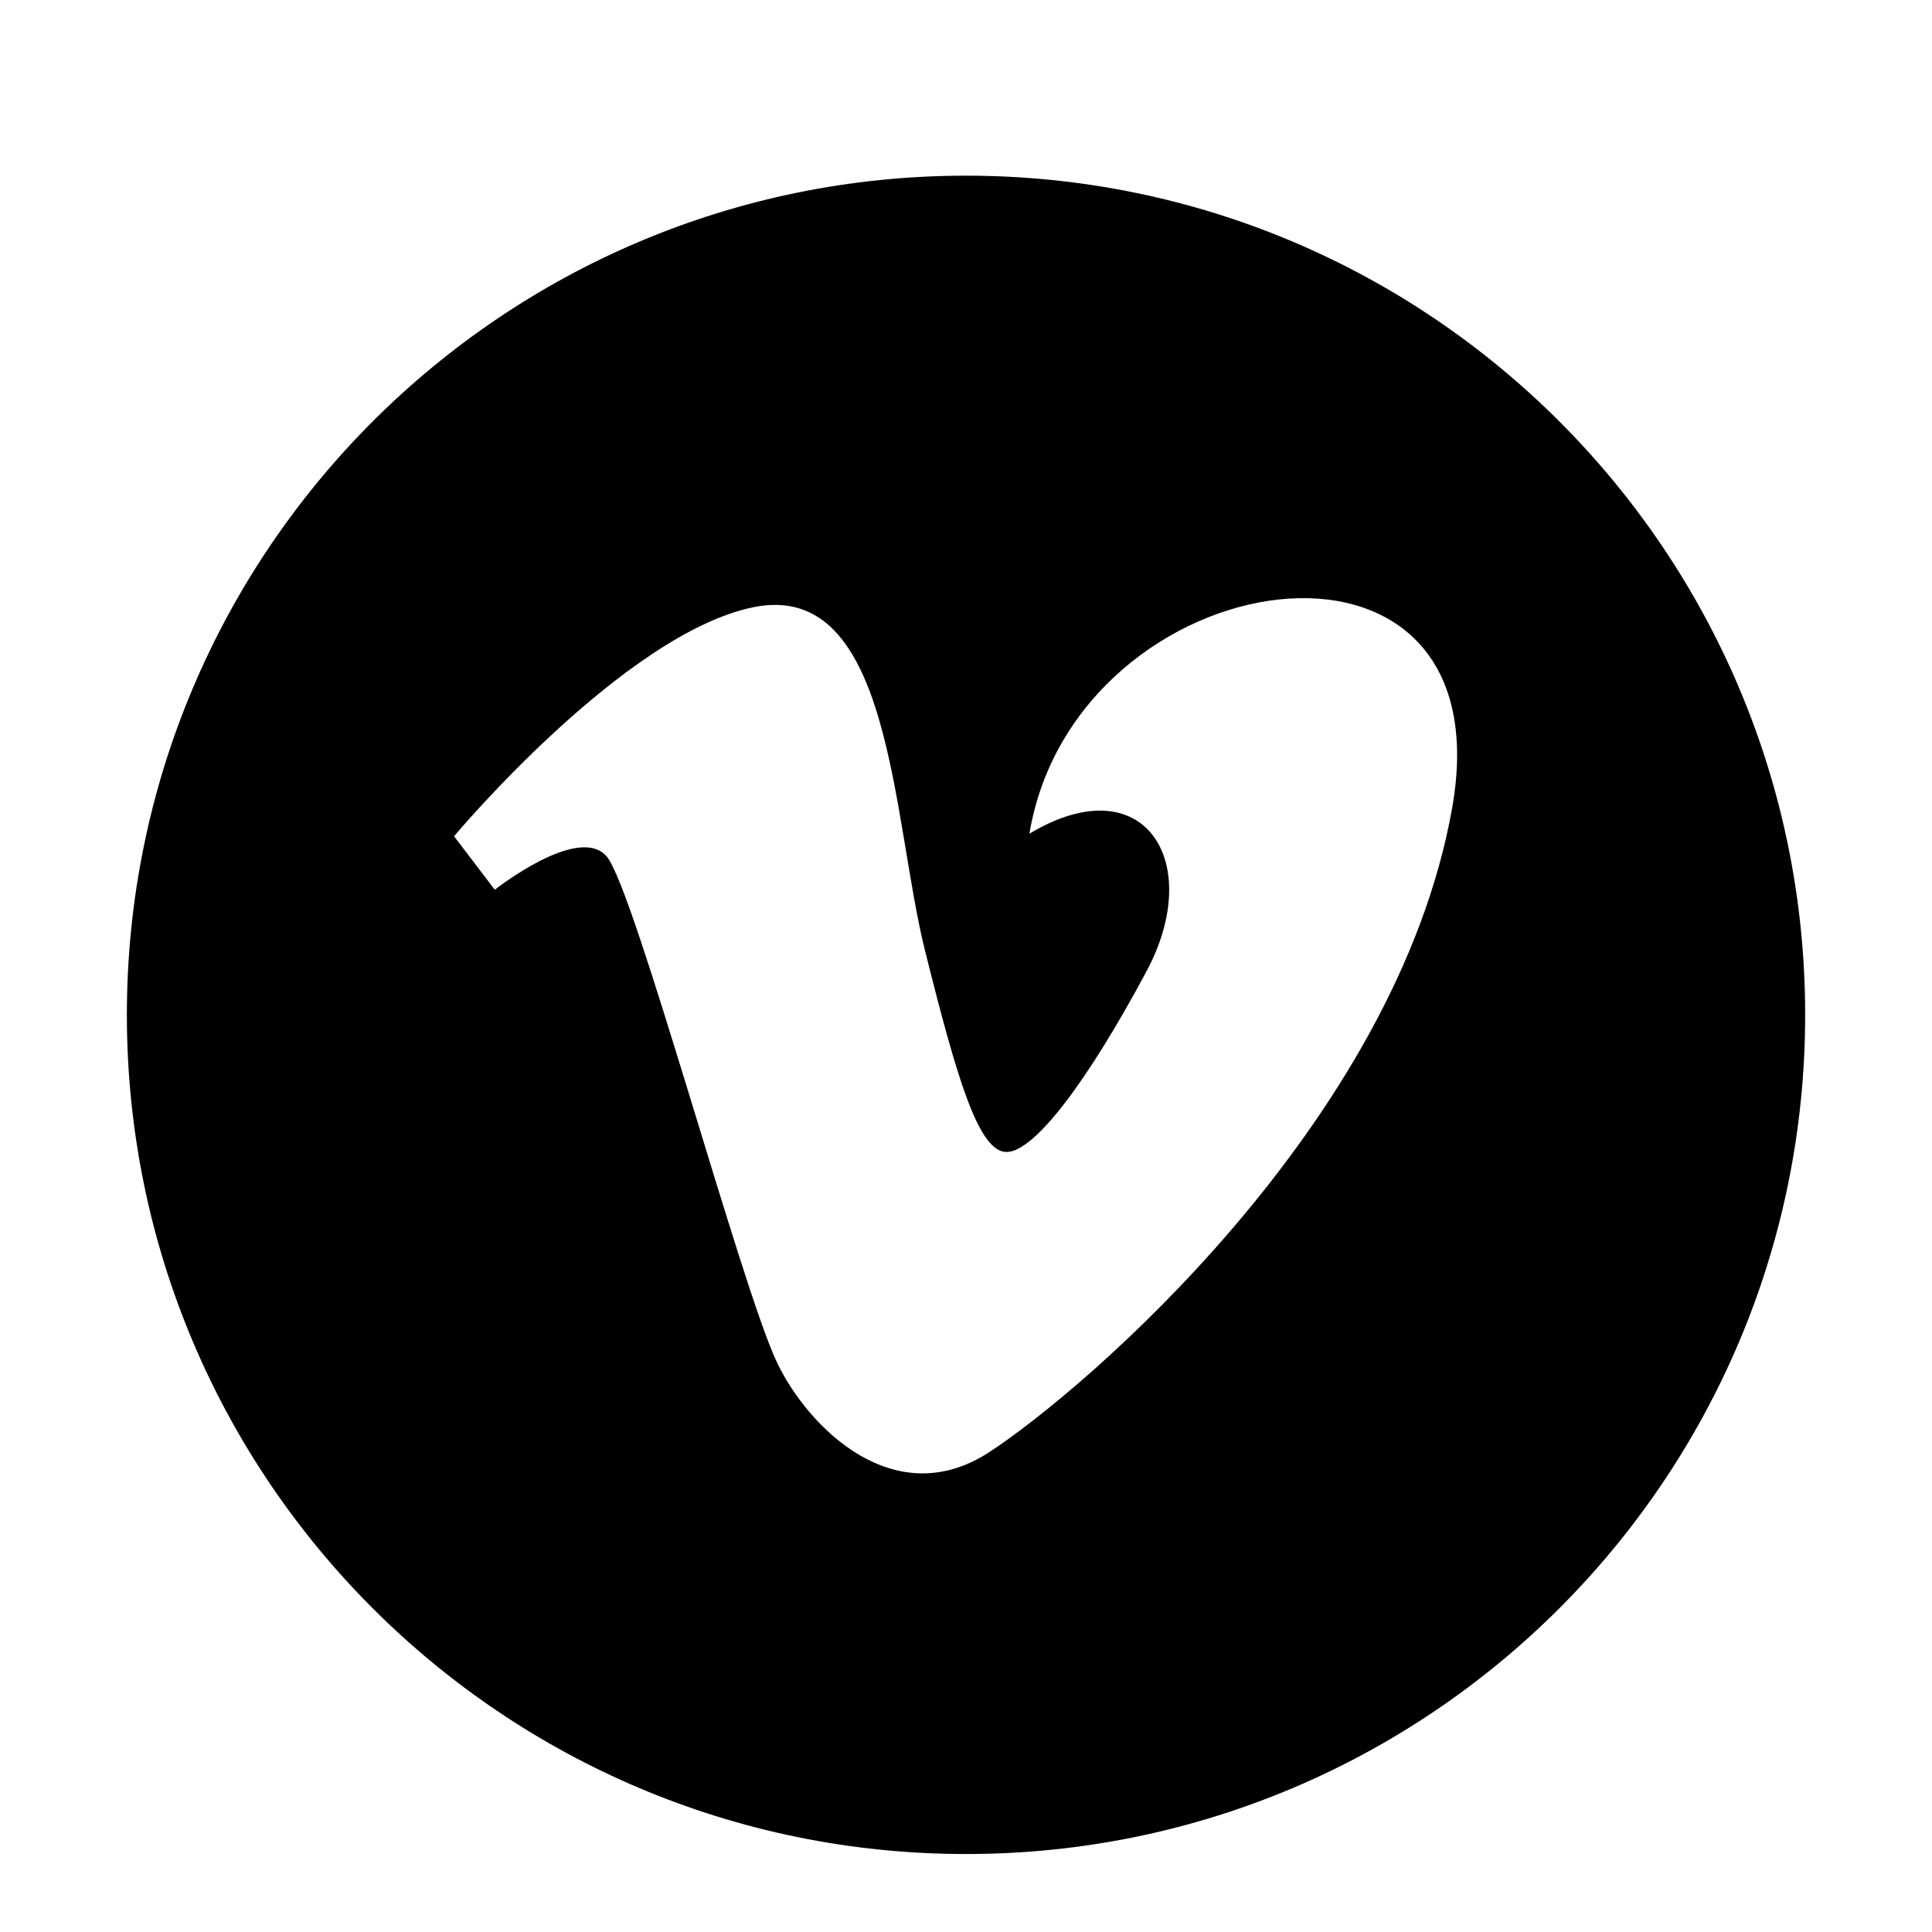
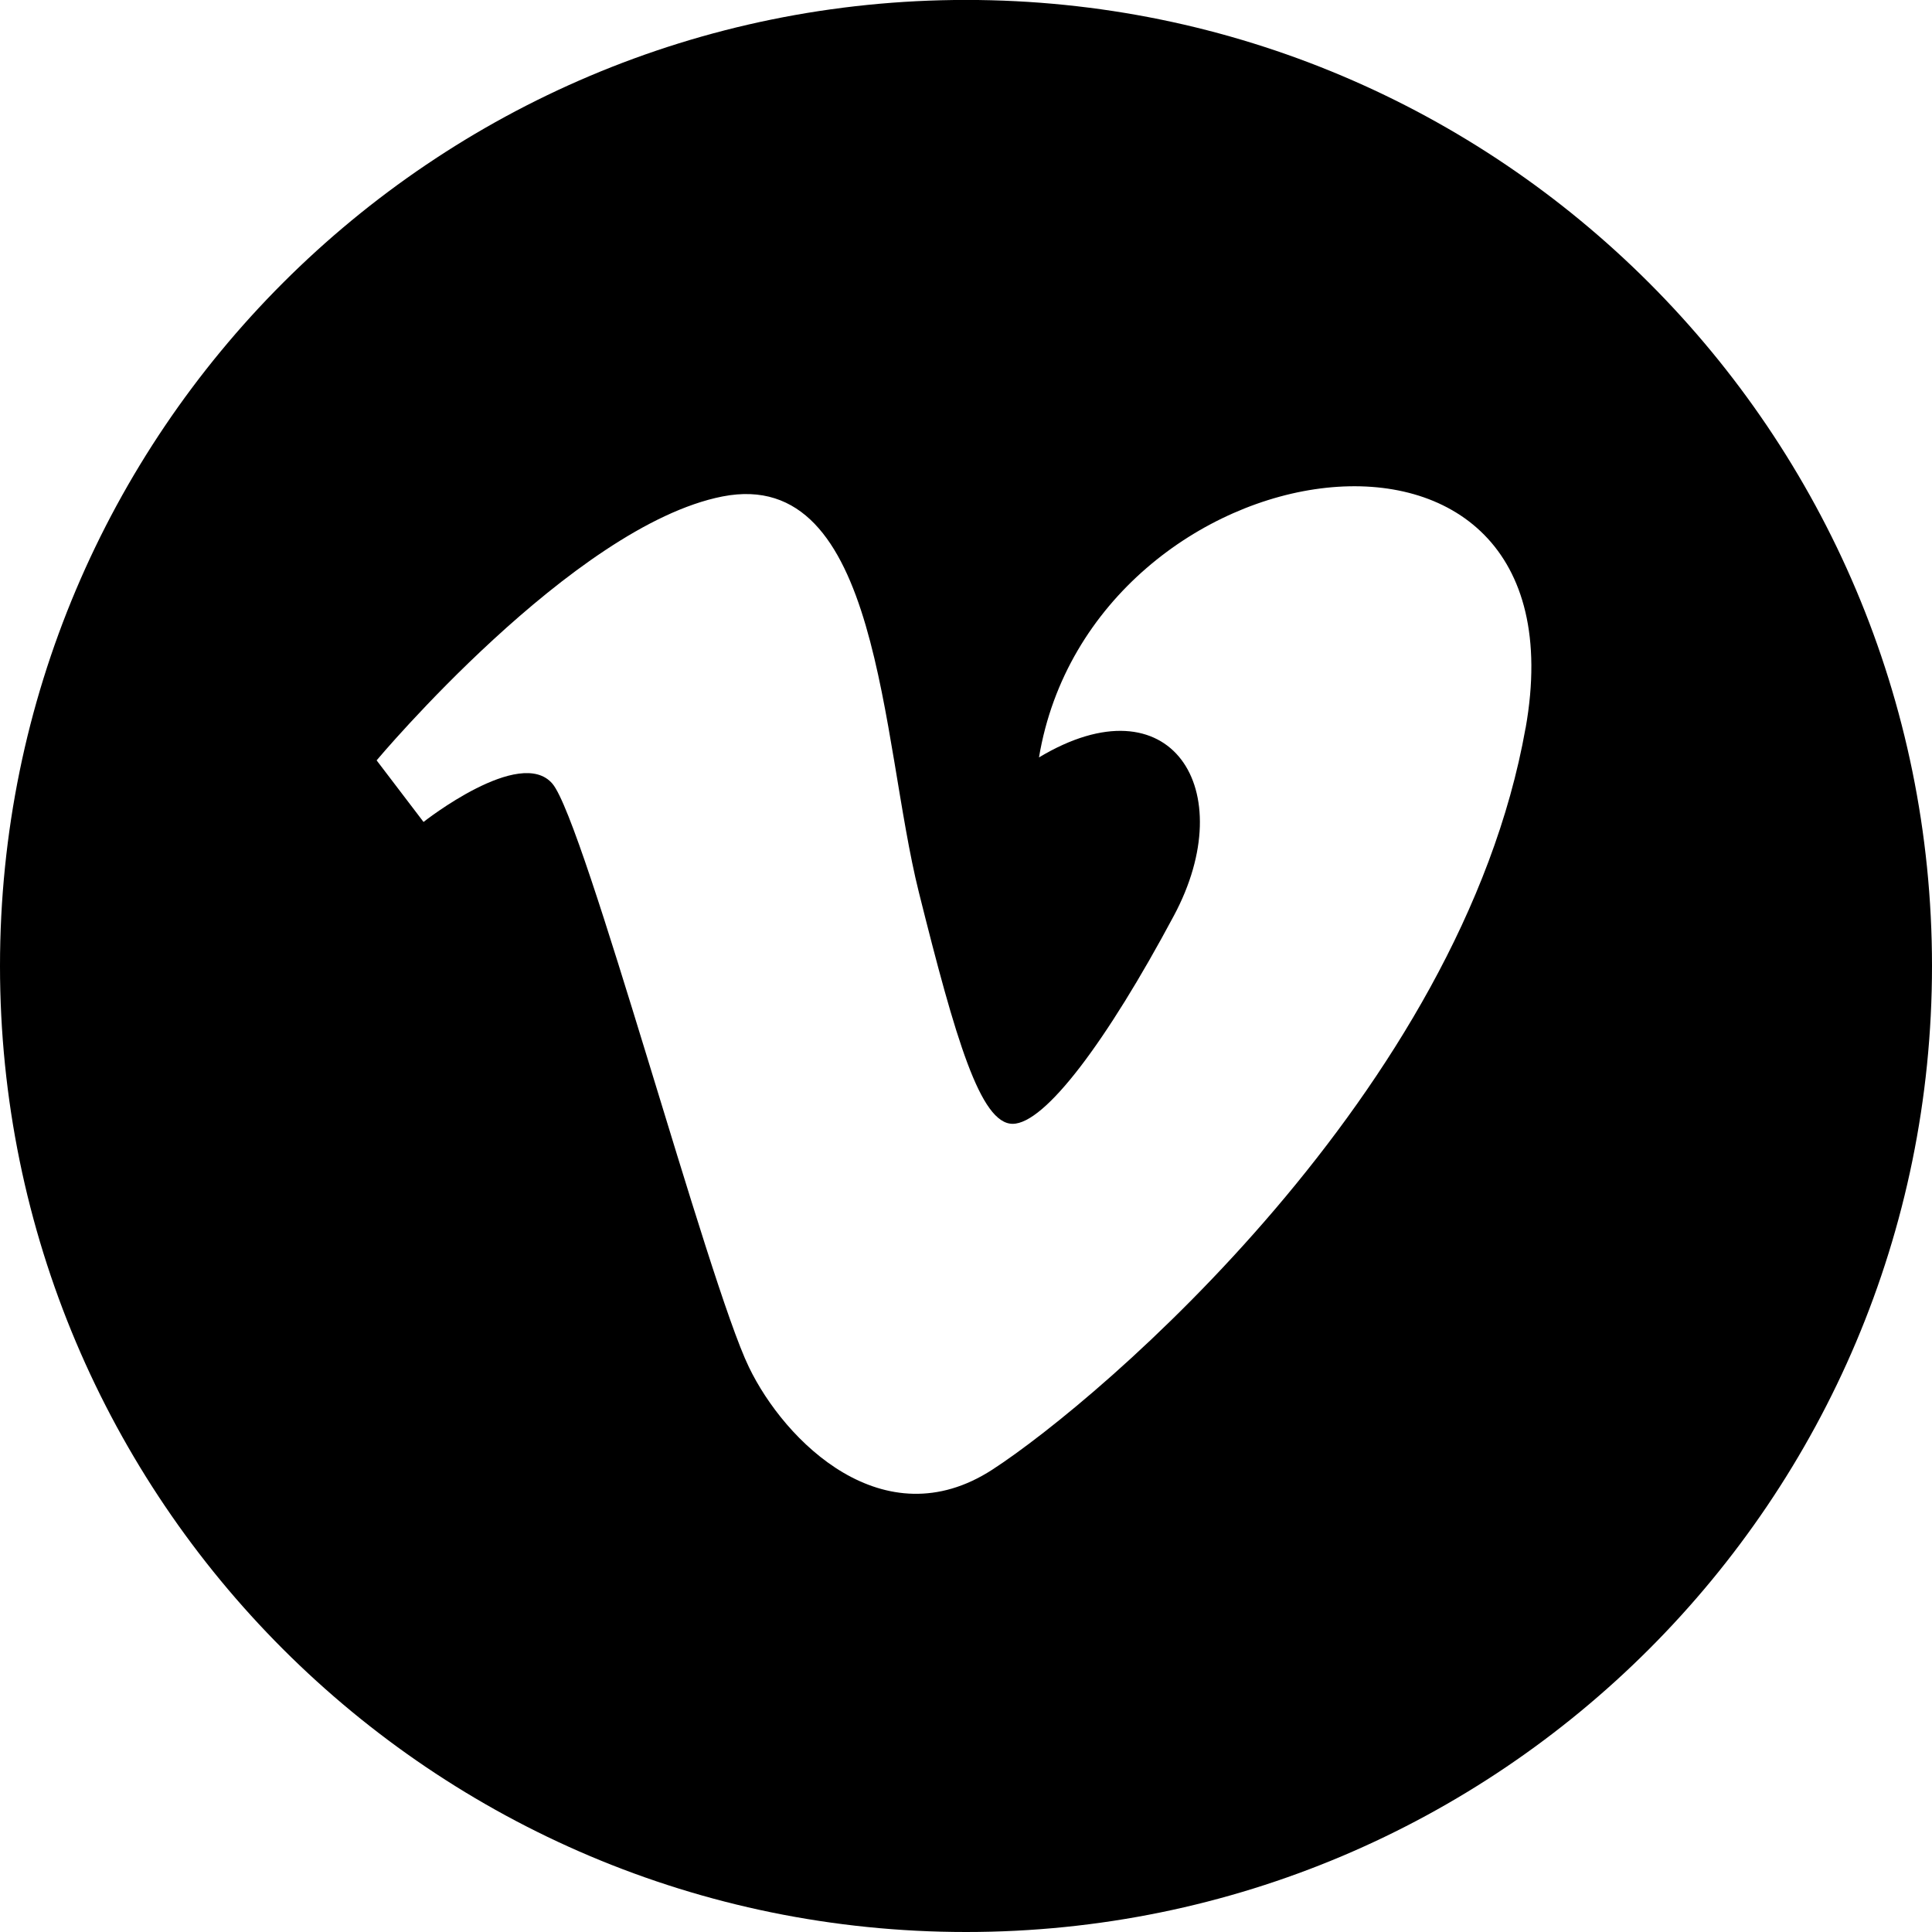
- <svg xmlns="http://www.w3.org/2000/svg" fill="#000000" enable-background="new 0 0 56.693 56.693" height="56.693px" id="Layer_1" version="1.1" viewBox="0 0 56.693 56.693" width="56.693px" x="0px" xml:space="preserve" y="0px">
-   <path d="M28.348,5.155c-13.6,0-24.625,11.025-24.625,24.625c0,13.602,11.025,24.625,24.625,24.625  c13.6,0,24.623-11.023,24.623-24.625C52.971,16.18,41.947,5.155,28.348,5.155z M42.611,23.716  c-1.645,9.268-10.834,17.113-13.598,18.906c-2.766,1.789-5.287-0.721-6.201-2.617c-1.047-2.164-4.185-13.896-5.006-14.869  c-0.822-0.973-3.287,0.973-3.287,0.973l-1.195-1.57c0,0,5.006-5.977,8.815-6.727c4.039-0.789,4.033,6.204,5.006,10.088  c0.939,3.758,1.57,5.904,2.391,5.904c0.822,0,2.391-2.092,4.109-5.305c1.721-3.215-0.074-6.055-3.438-4.035  C31.553,16.395,44.256,14.454,42.611,23.716z" />
+ <svg xmlns="http://www.w3.org/2000/svg" version="1.1" width="32" height="32" viewBox="0 0 32 32" id="Layer_1" xml:space="preserve" style="fill:#000000">
+   <defs id="defs3028" />
+   <path d="M 16.001,-0.001 C 7.164,-0.001 0,7.162 0,15.999 0,24.838 7.164,32 16.001,32 24.838,32 32,24.838 32,15.999 32,7.162 24.837,-0.001 16.001,-0.001 z M 25.268,12.059 C 24.199,18.081 18.229,23.179 16.433,24.344 14.635,25.506 12.997,23.875 12.404,22.643 11.723,21.237 9.684,13.614 9.151,12.982 8.617,12.35 7.015,13.614 7.015,13.614 L 6.238,12.594 c 0,0 3.253,-3.884 5.728,-4.371 2.624,-0.513 2.621,4.031 3.253,6.555 0.61,2.442 1.02,3.836 1.554,3.836 0.534,0 1.554,-1.359 2.67,-3.447 1.118,-2.089 -0.048,-3.934 -2.234,-2.622 0.875,-5.243 9.129,-6.504 8.06,-0.486 z" id="path3024" />
</svg>
